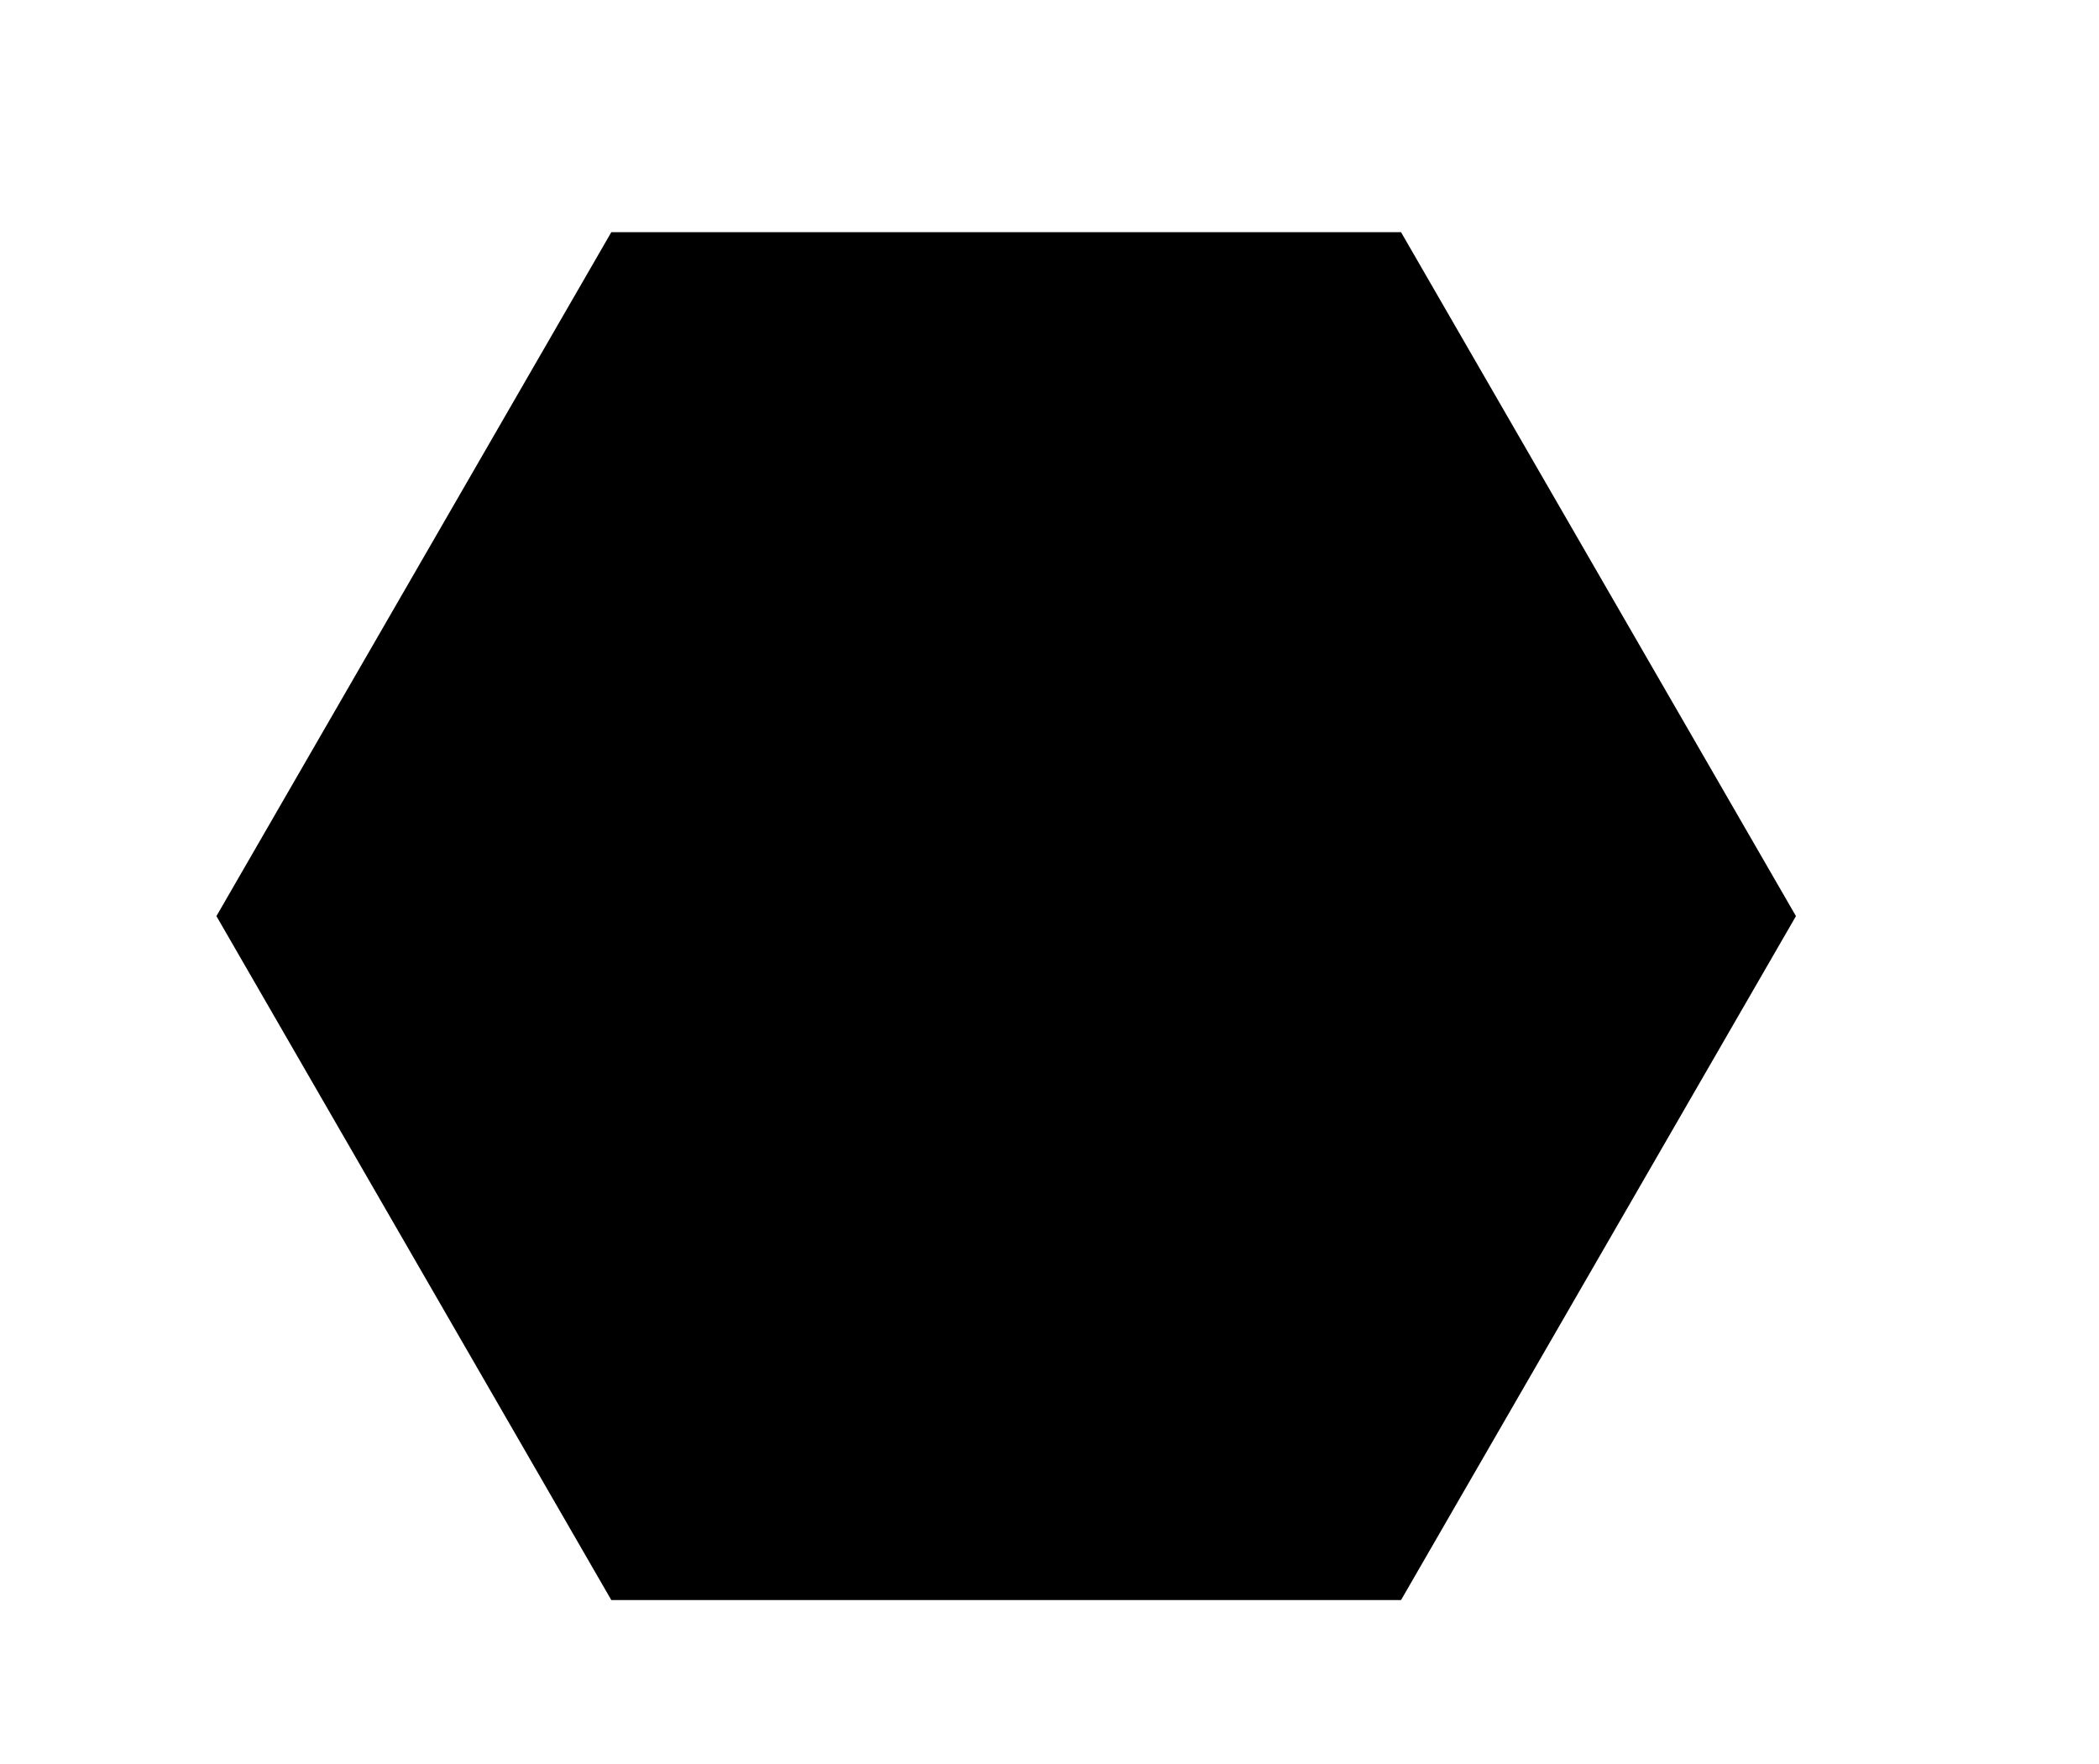
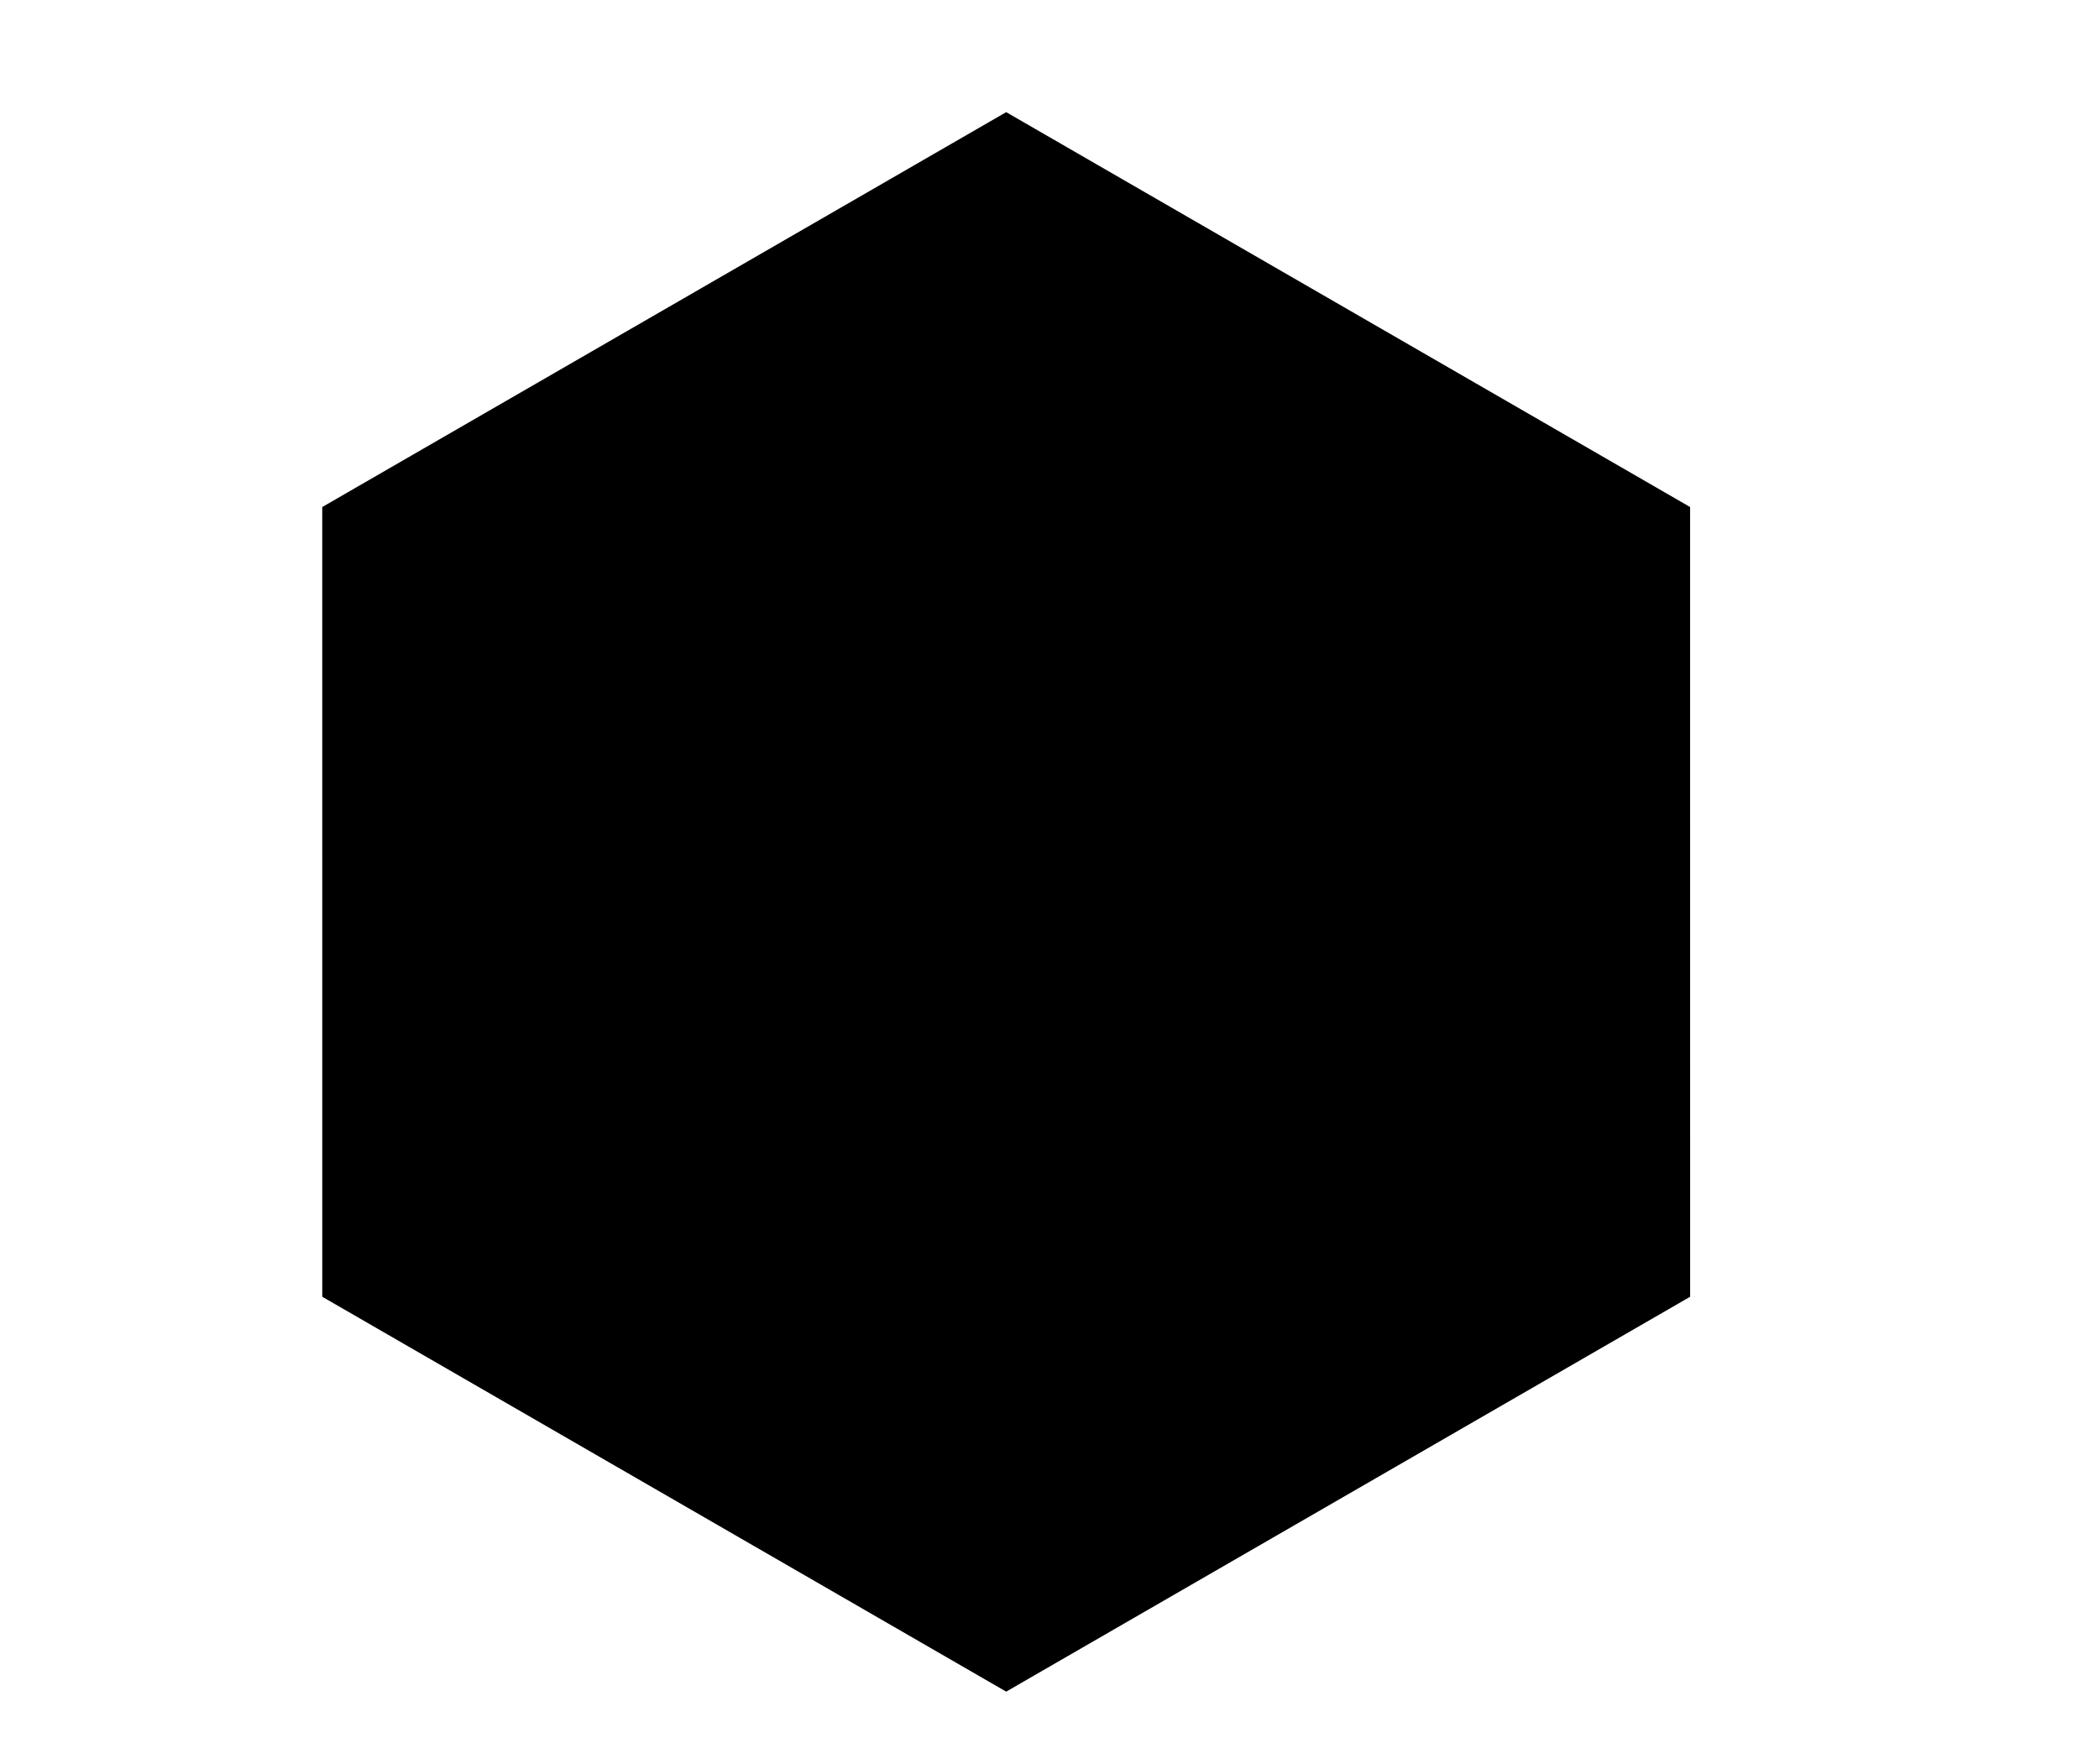
<svg xmlns="http://www.w3.org/2000/svg" version="1.1" id="Laag_1" x="0px" y="0px" viewBox="0 0 64.552 54.237" enable-background="new 0 0 64.552 54.237" xml:space="preserve">
-   <polygon id="minor-sixth" points="55.232,28.174 43.087,49.208 18.8,49.208 6.656,28.174 18.8,7.141 43.087,7.141 " />
+   <polygon id="major-sixth" points="51.977,15.593 51.978,39.88 30.944,52.024 9.911,39.88 9.91,15.593 30.944,3.449 " />
</svg>
